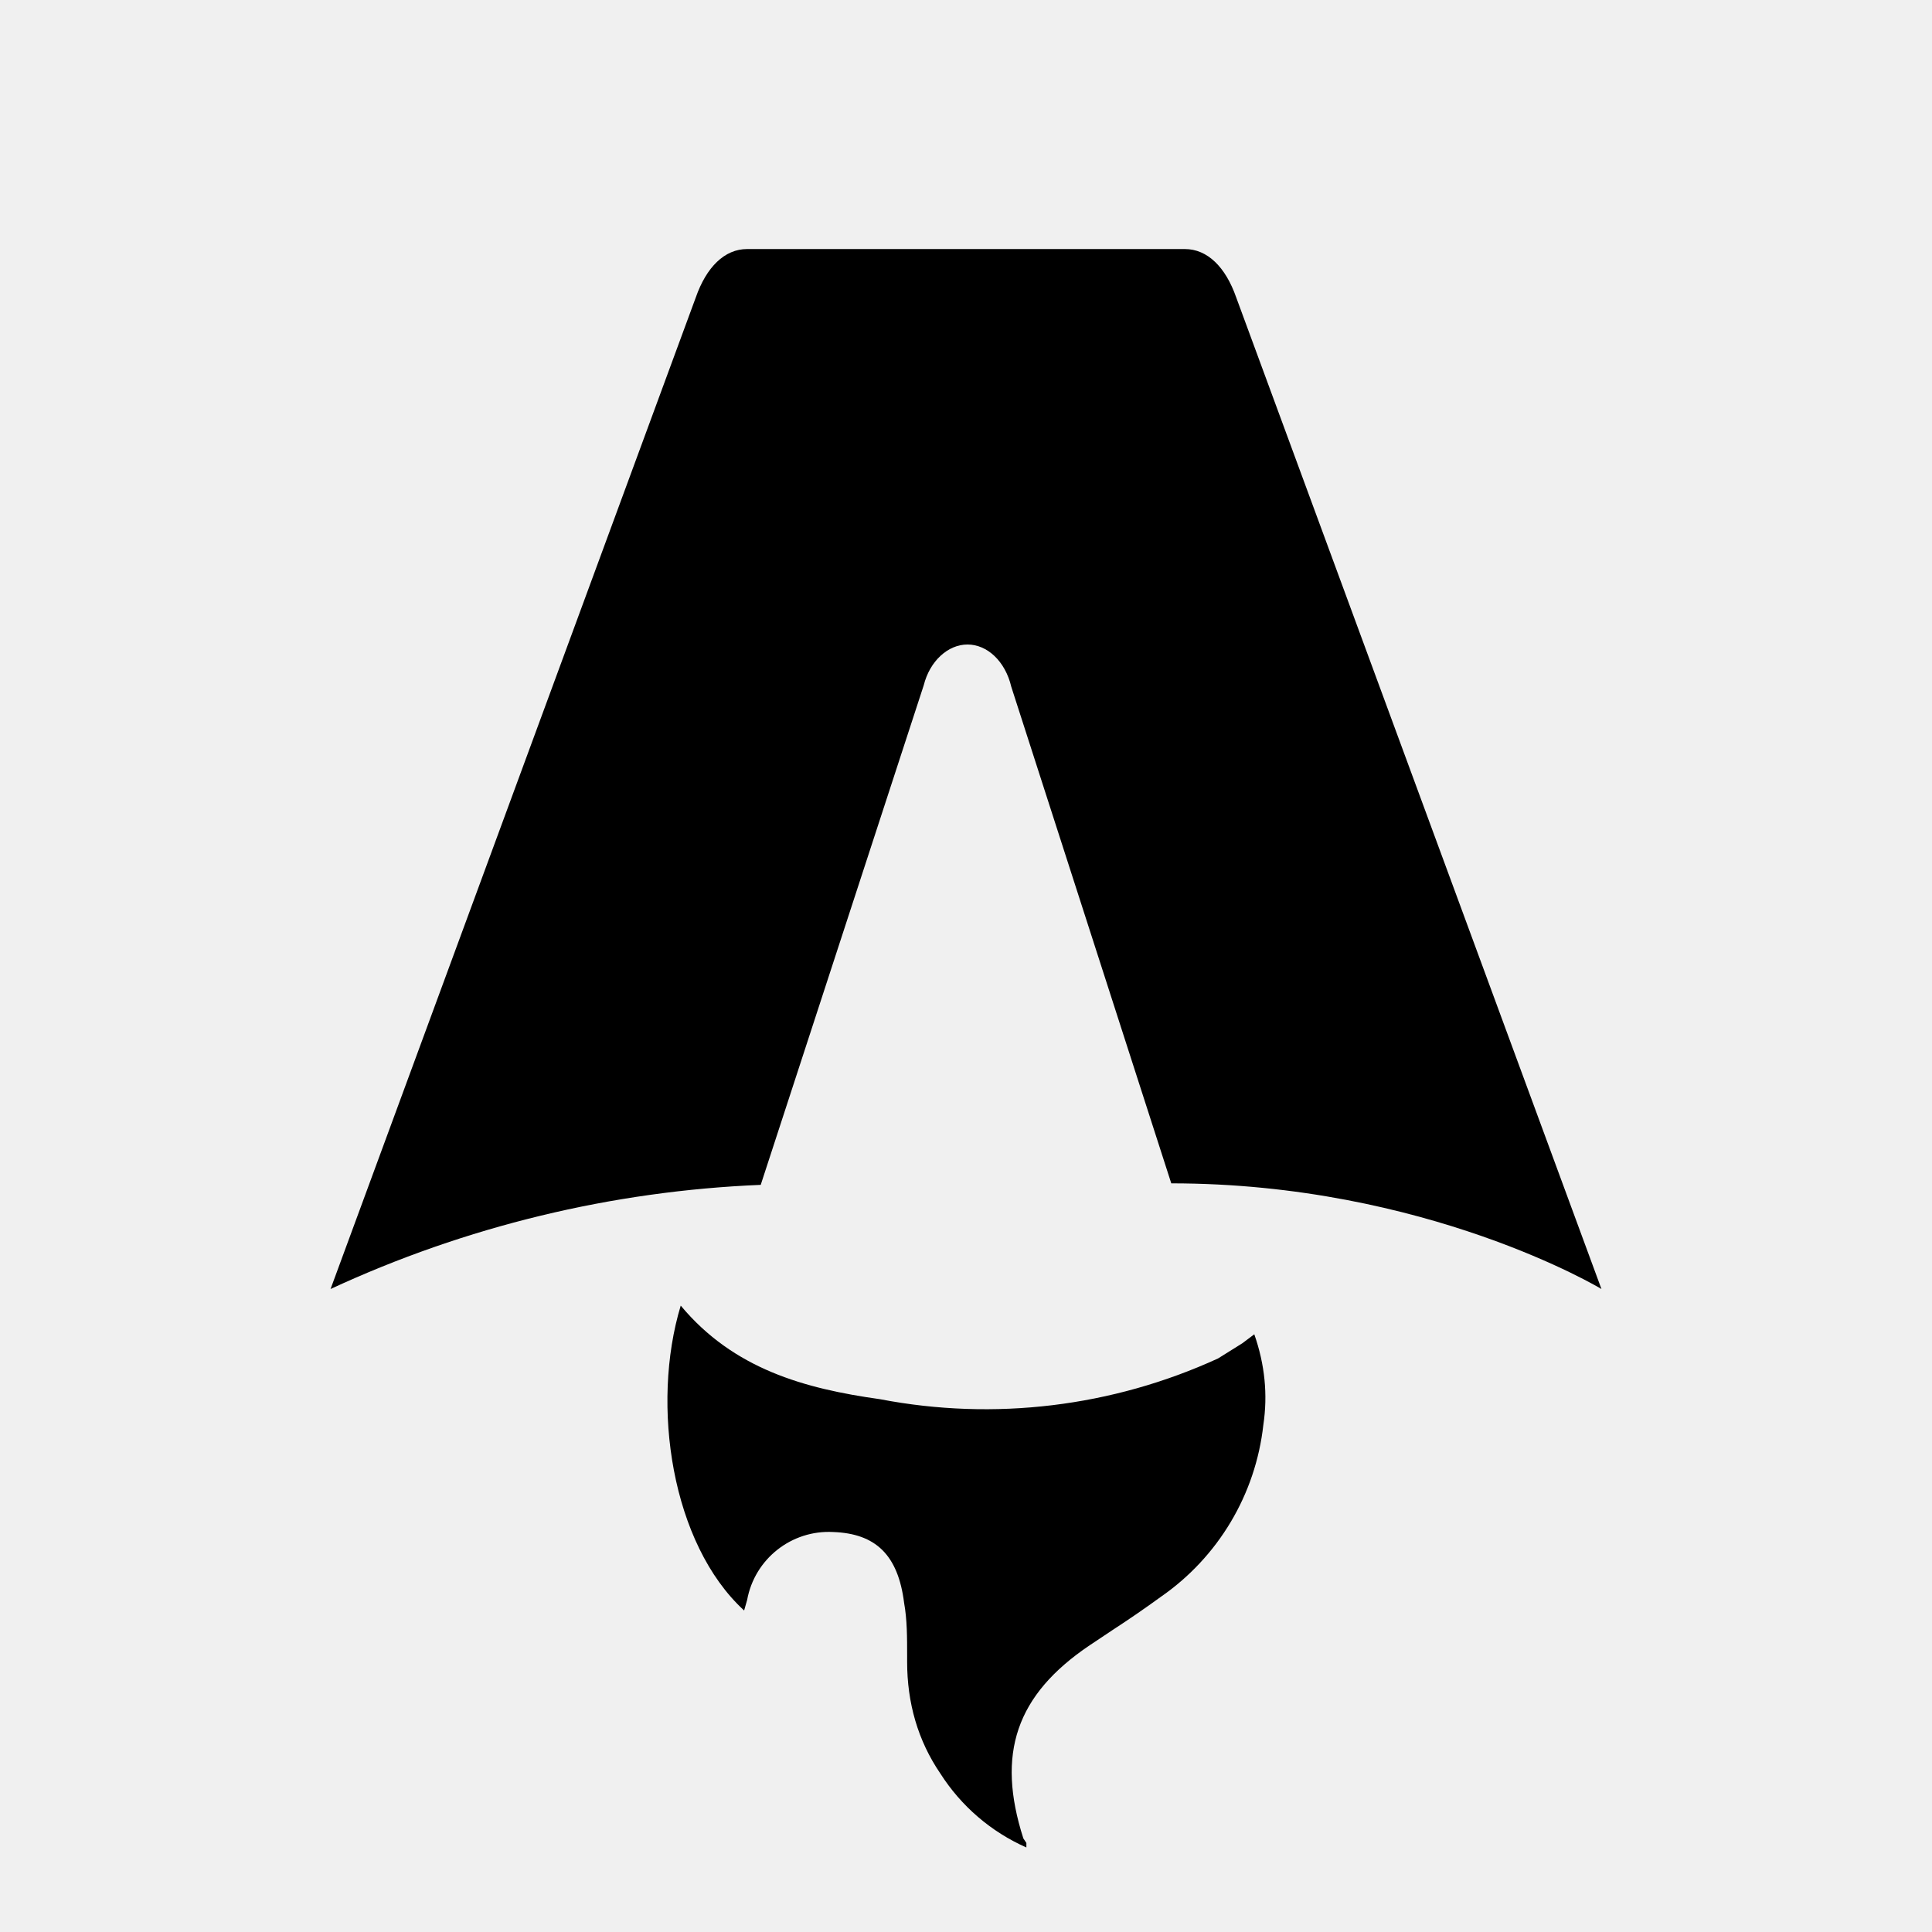
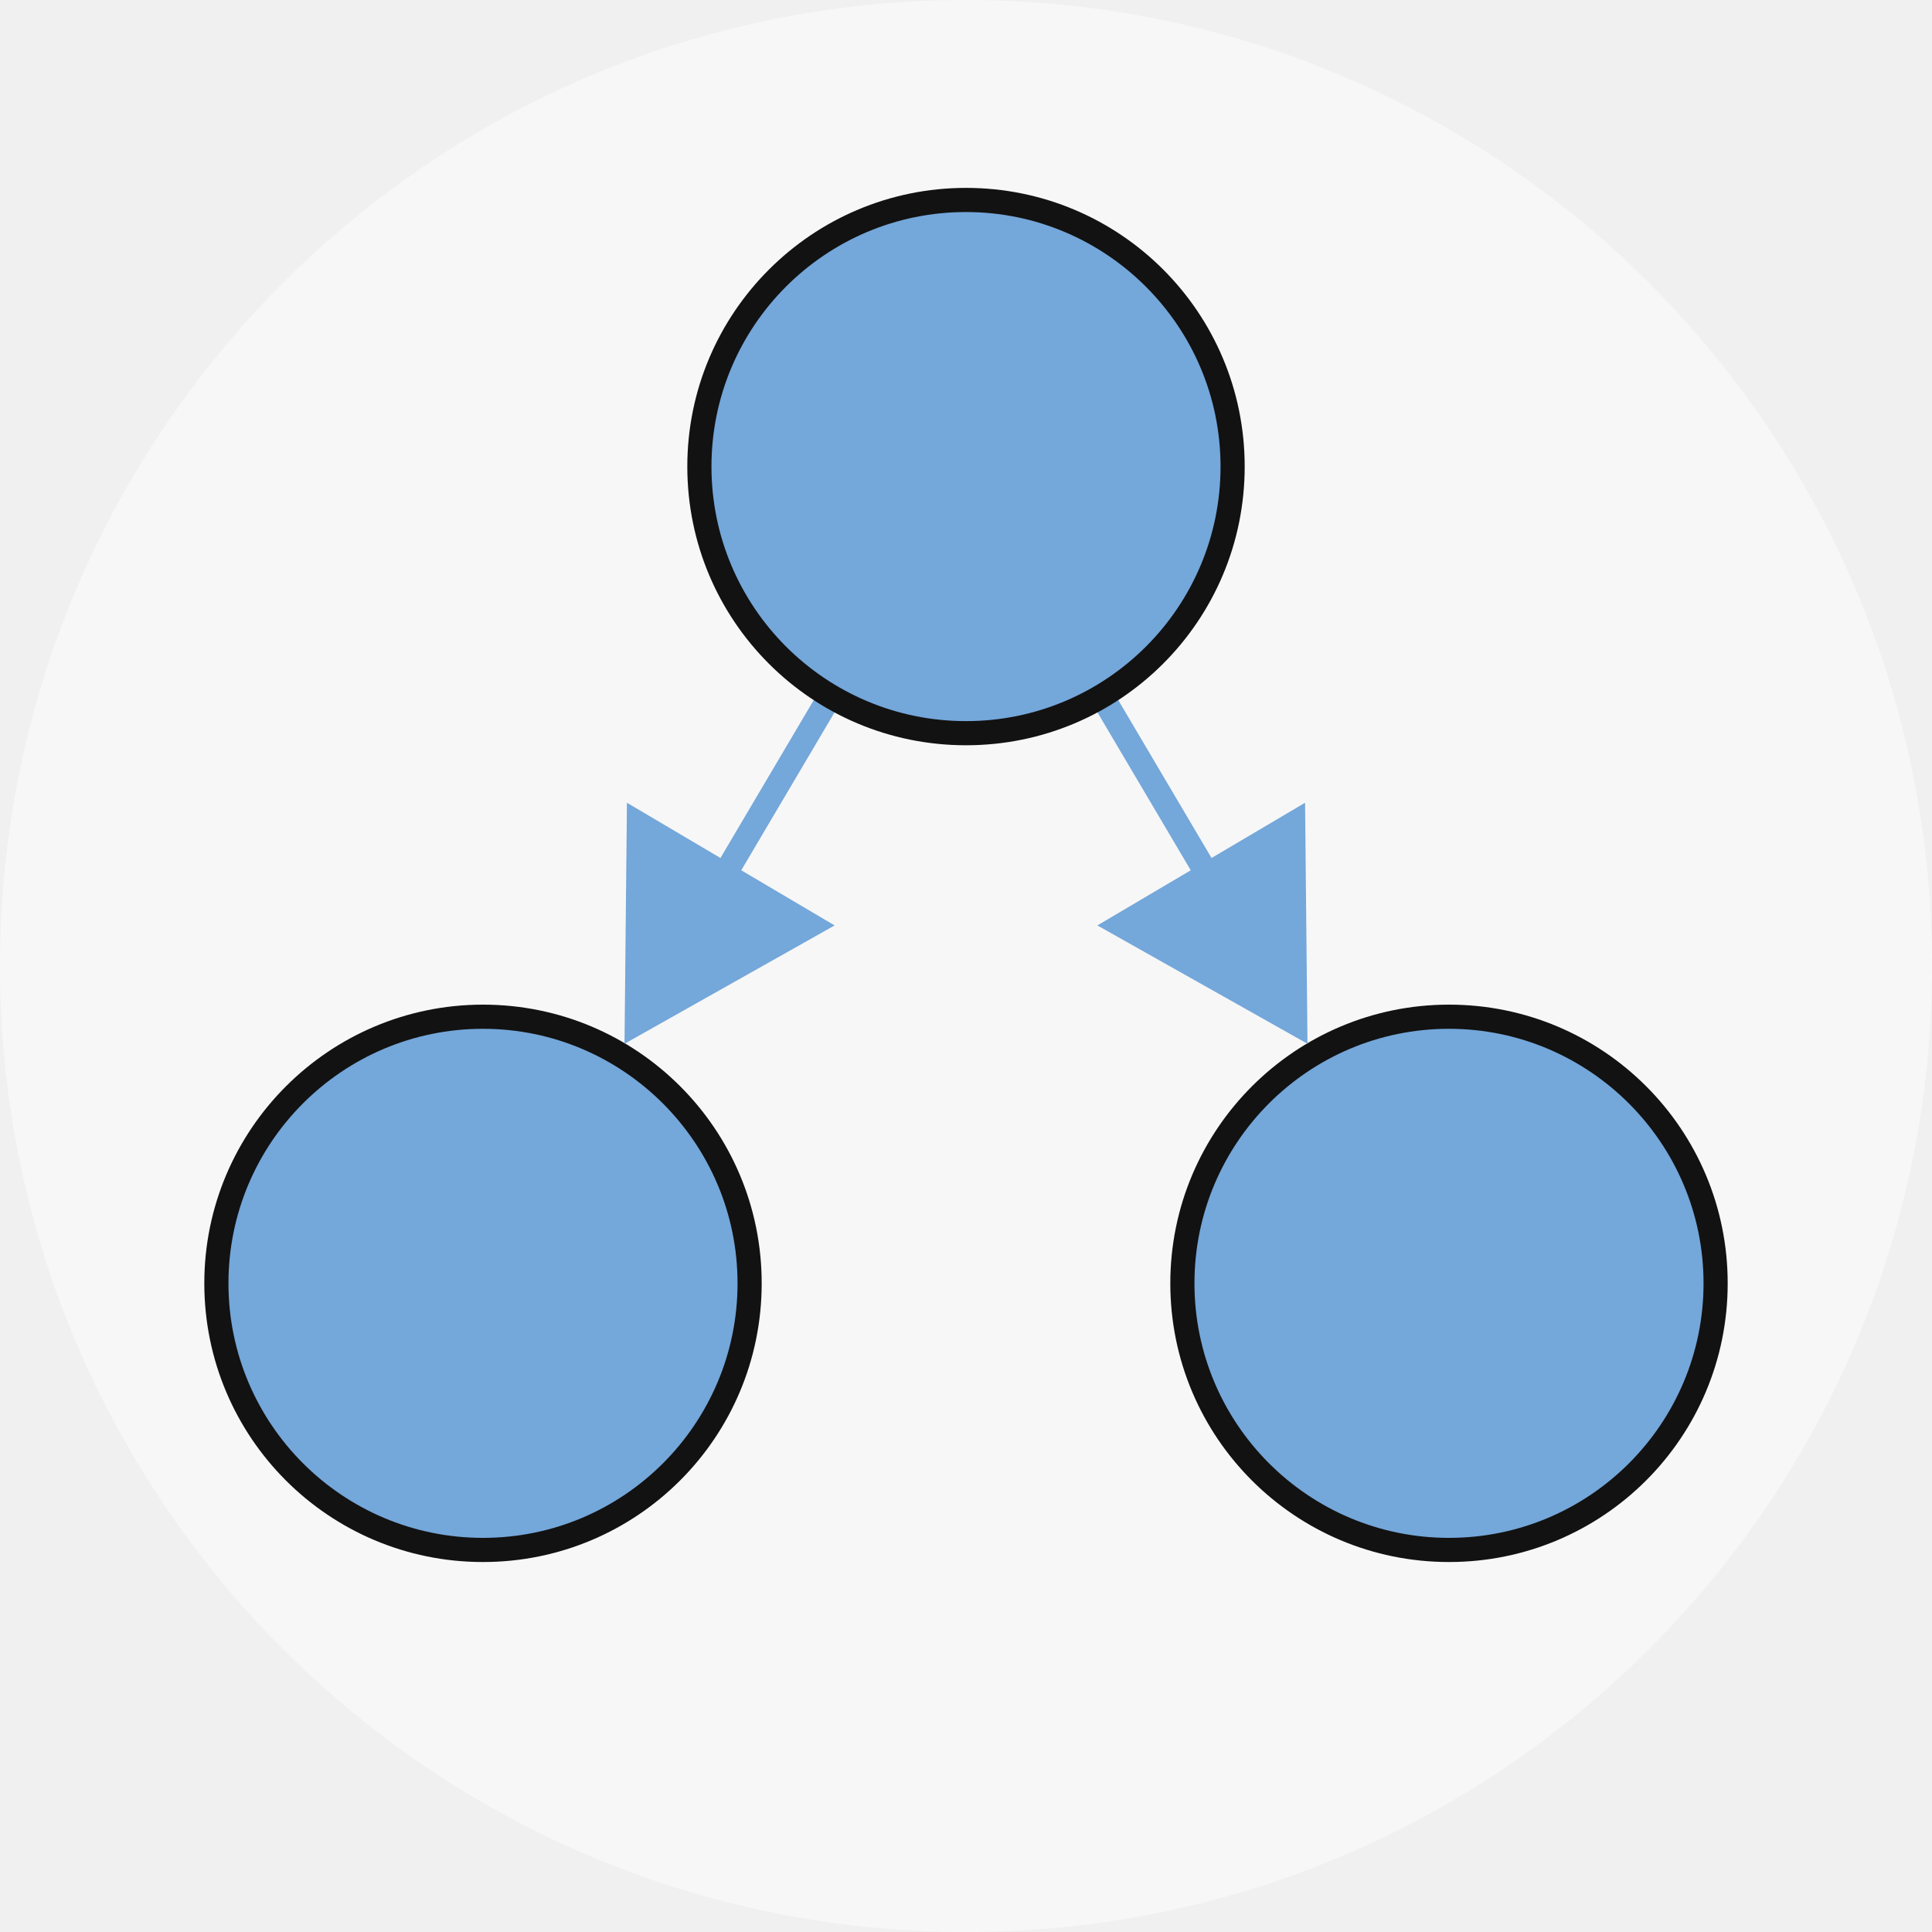
- <svg xmlns="http://www.w3.org/2000/svg" fill="none" viewBox="0 0 128 128">
-   <path d="M50.4 78.5a75.1 75.1 0 0 0-28.5 6.9l24.2-65.7c.7-2 1.9-3.2 3.4-3.2h29c1.5 0 2.7 1.2 3.4 3.2l24.2 65.7s-11.6-7-28.5-7L67 45.5c-.4-1.7-1.6-2.8-2.9-2.8-1.3 0-2.5 1.1-2.9 2.7L50.4 78.5Zm-1.1 28.2Zm-4.2-20.2c-2 6.6-.6 15.8 4.2 20.2a17.5 17.5 0 0 1 .2-.7 5.5 5.5 0 0 1 5.7-4.5c2.8.1 4.3 1.5 4.7 4.7.2 1.1.2 2.3.2 3.5v.4c0 2.7.7 5.2 2.2 7.4a13 13 0 0 0 5.7 4.9v-.3l-.2-.3c-1.8-5.6-.5-9.5 4.4-12.8l1.5-1a73 73 0 0 0 3.2-2.2 16 16 0 0 0 6.8-11.4c.3-2 .1-4-.6-6l-.8.6-1.6 1a37 37 0 0 1-22.4 2.7c-5-.7-9.7-2-13.2-6.2Z" />
-   <style>
-         path { fill: #000; }
-         @media (prefers-color-scheme: dark) {
-             path { fill: #FFF; }
-         }
+ <svg xmlns="http://www.w3.org/2000/svg" id="Layer_1" data-name="Layer 1" viewBox="0 0 40 40">
+   <defs>
+     <style>
+       .cls-1 {
+         fill: none;
+         stroke: #74a7da;
+         stroke-miterlimit: 10;
+         stroke-width: .5px;
+       }
+ 
+       .cls-2 {
+         fill: #121212;
+       }
+ 
+       .cls-3 {
+         fill: #f7f7f7;
+       }
+ 
+       .cls-4 {
+         fill: #74a7da;
+       }
    </style>
+   </defs>
+   <rect class="cls-3" x="0" y="0" width="40" height="40" rx="20" ry="20" />
+   <g>
+     <g>
+       <path class="cls-4" d="M30,32.09c-3.04,0-5.52-2.47-5.52-5.52s2.47-5.52,5.52-5.52,5.52,2.47,5.52,5.52-2.47,5.52-5.52,5.52Z" />
+       <path class="cls-2" d="M30,21.3c2.9,0,5.27,2.36,5.27,5.27s-2.36,5.27-5.27,5.27-5.27-2.36-5.27-5.27,2.36-5.27,5.27-5.27M30,20.8c-3.18,0-5.77,2.58-5.77,5.77s2.58,5.77,5.77,5.77,5.77-2.58,5.77-5.77-2.58-5.77-5.77-5.77h0Z" />
+     </g>
+     <g>
+       <path class="cls-4" d="M10,32.09c-3.04,0-5.52-2.47-5.52-5.52s2.47-5.52,5.52-5.52,5.52,2.47,5.52,5.52-2.47,5.52-5.52,5.52Z" />
+       <path class="cls-2" d="M10,21.3c2.9,0,5.27,2.36,5.27,5.27s-2.36,5.27-5.27,5.27-5.27-2.36-5.27-5.27,2.36-5.27,5.27-5.27M10,20.8c-3.18,0-5.77,2.58-5.77,5.77s2.58,5.77,5.77,5.77,5.77-2.58,5.77-5.77-2.58-5.77-5.77-5.77h0Z" />
+     </g>
+     <g>
+       <line class="cls-1" x1="20" y1="9.65" x2="14.76" y2="18.52" />
+       <polygon class="cls-4" points="12.98 16.62 12.93 21.61 17.28 19.16 12.98 16.62" />
+     </g>
+     <g>
+       <line class="cls-1" x1="20" y1="9.65" x2="25.24" y2="18.52" />
+       <polygon class="cls-4" points="22.72 19.16 27.07 21.61 27.02 16.62 22.72 19.16" />
+     </g>
+     <g>
+       <path class="cls-4" d="M20,15.17c-3.04,0-5.52-2.47-5.52-5.52s2.47-5.52,5.52-5.52,5.52,2.47,5.52,5.52-2.47,5.52-5.52,5.52Z" />
+       <path class="cls-2" d="M20,4.39c2.9,0,5.27,2.36,5.27,5.27s-2.36,5.27-5.27,5.27-5.27-2.36-5.27-5.27,2.36-5.27,5.27-5.27M20,3.89c-3.18,0-5.77,2.58-5.77,5.77s2.58,5.77,5.77,5.77,5.77-2.58,5.77-5.77-2.58-5.77-5.77-5.77h0Z" />
+     </g>
+   </g>
</svg>
